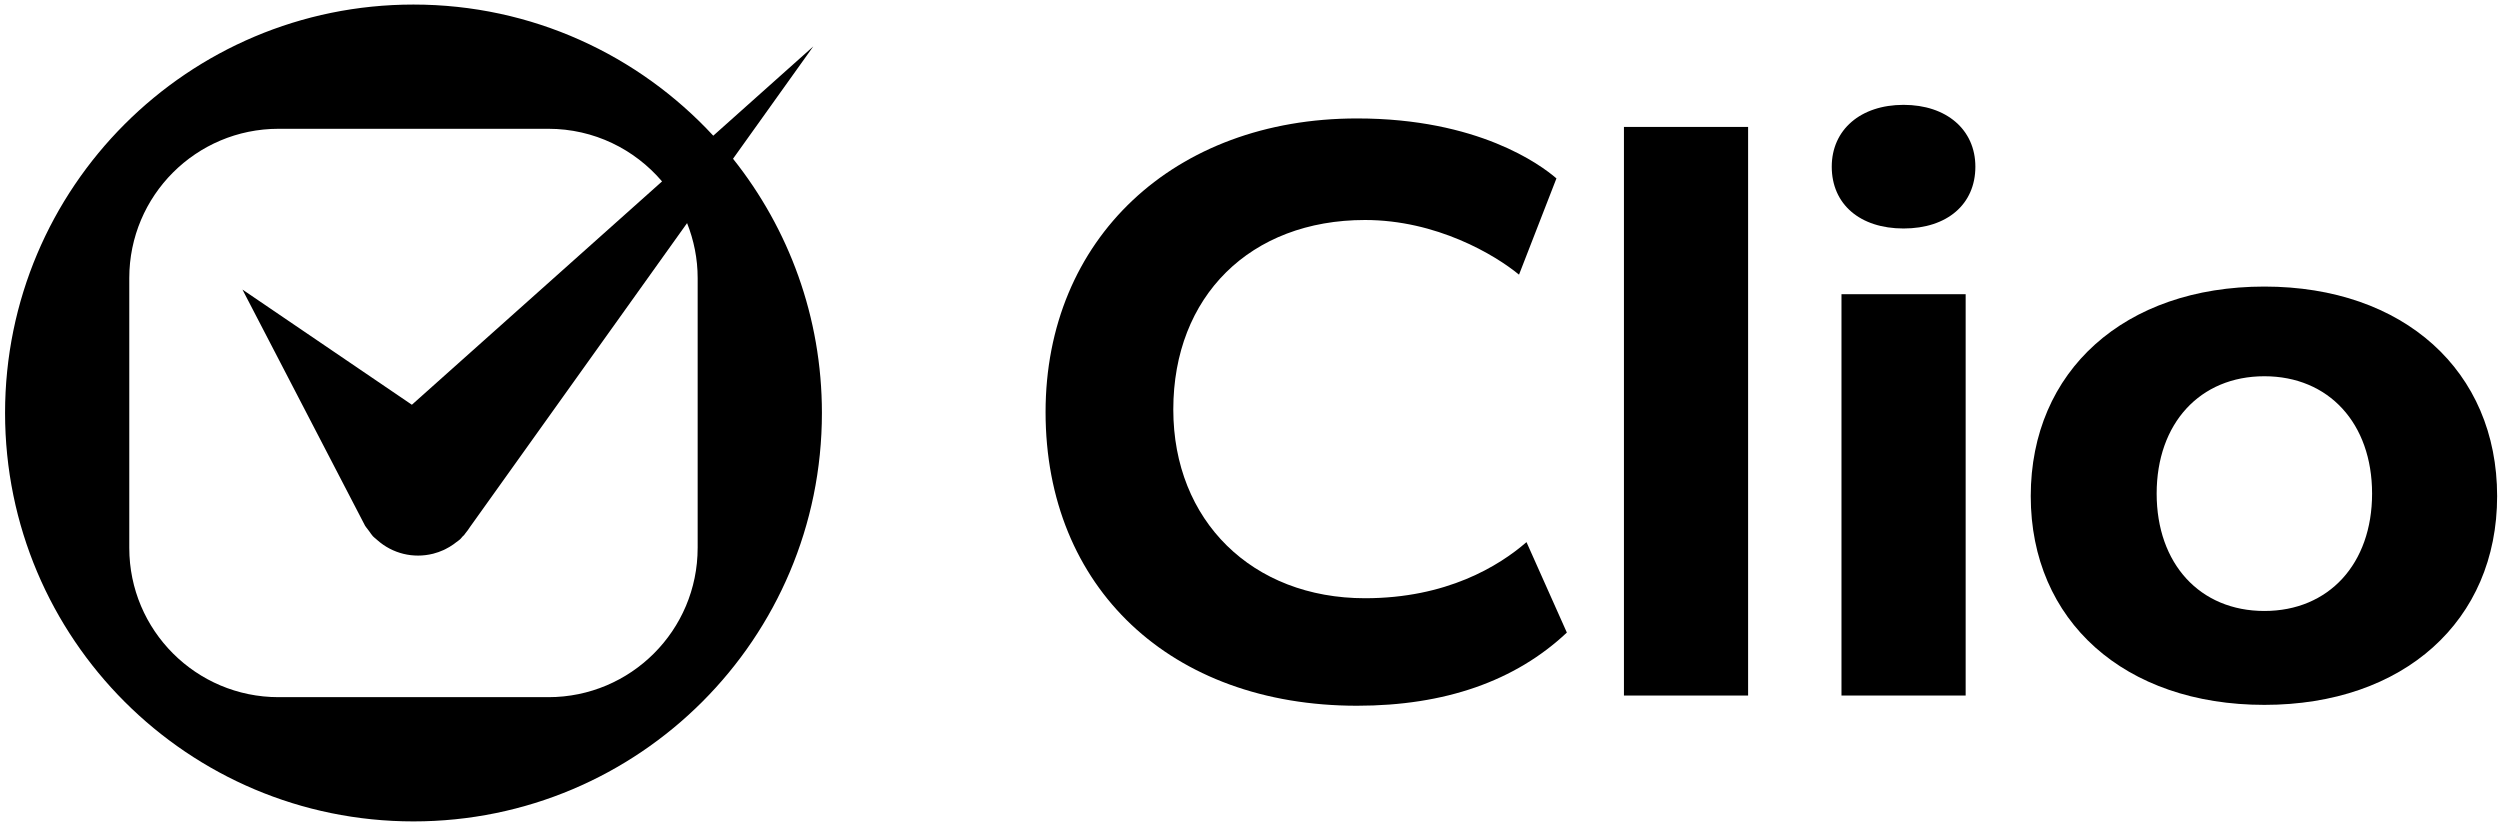
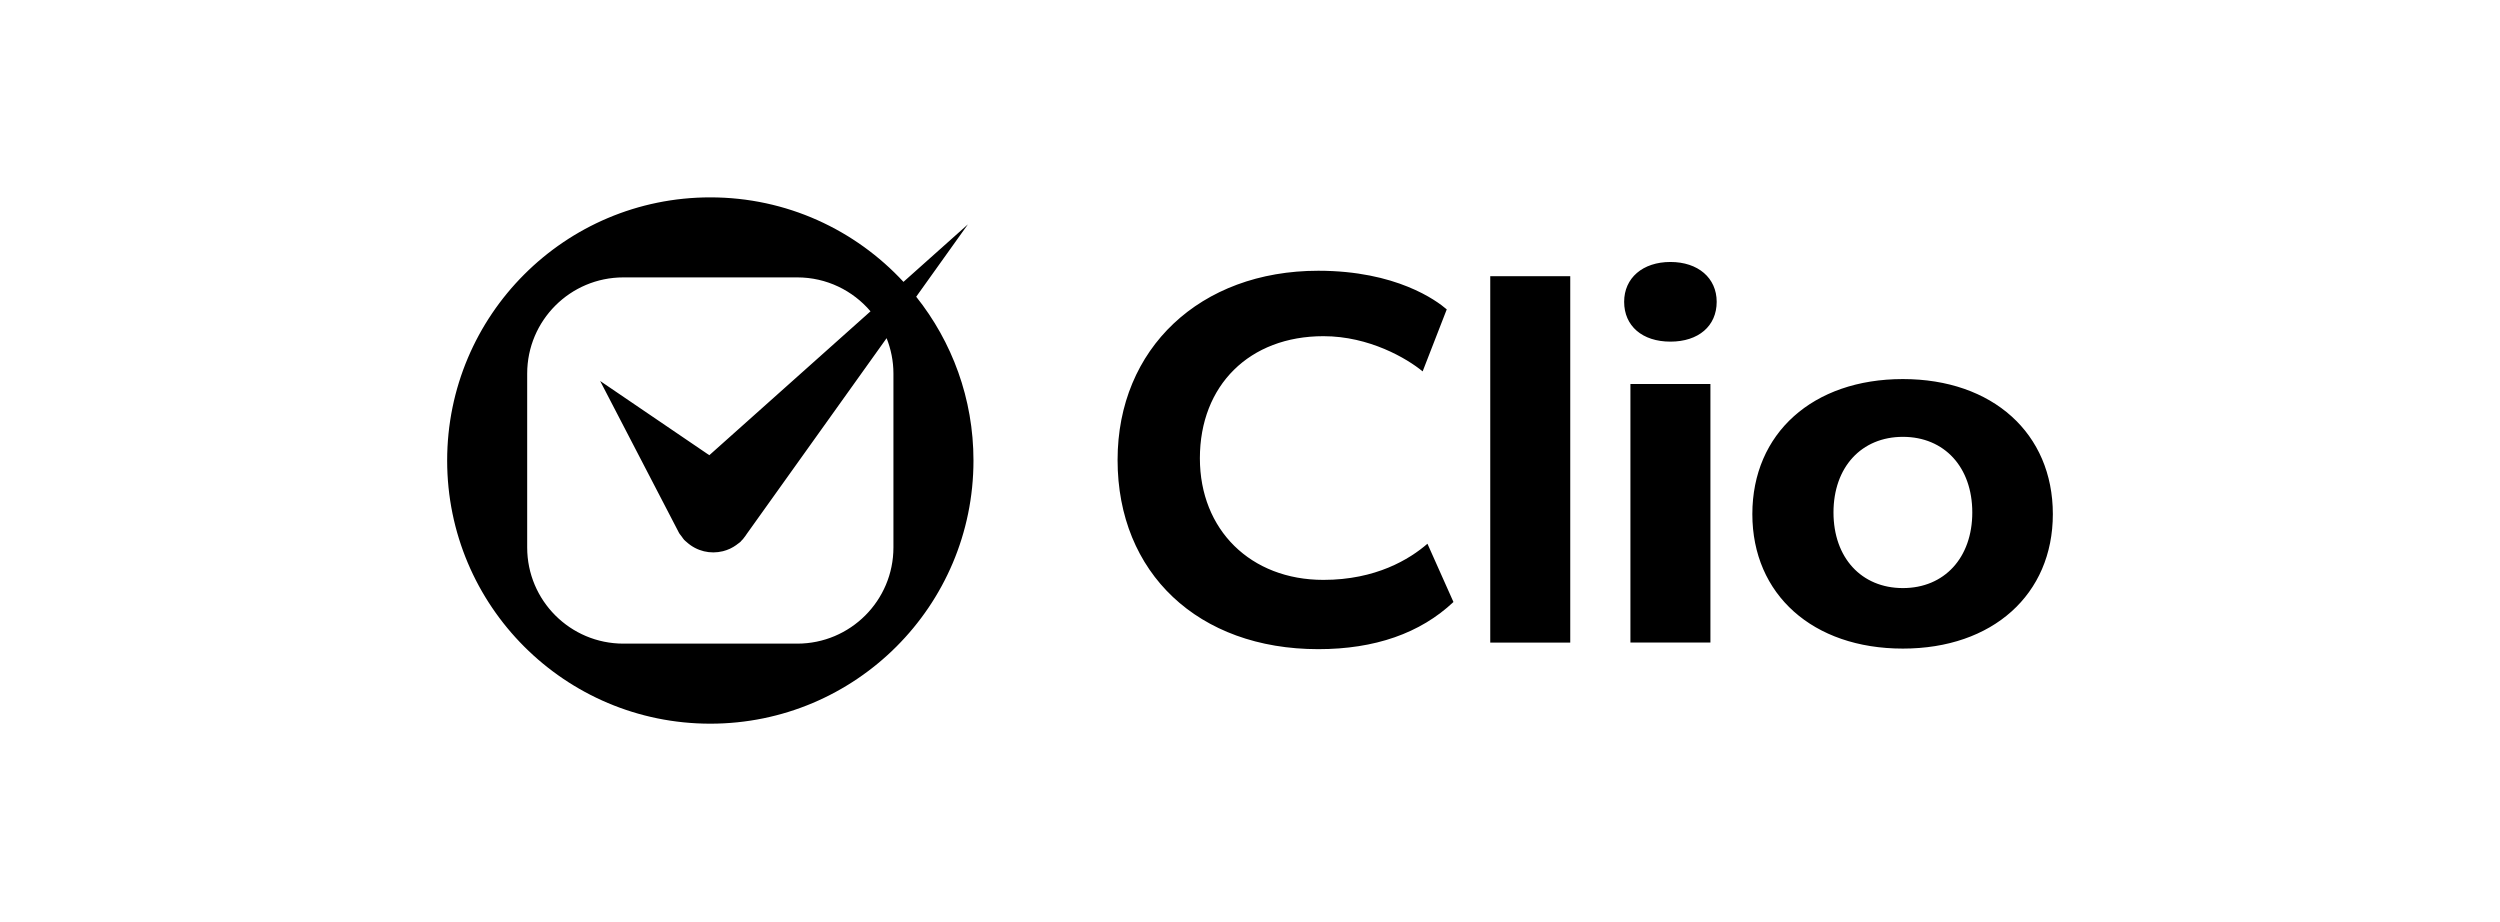
- <svg xmlns="http://www.w3.org/2000/svg" version="1.1" id="Layer_1" x="0px" y="0px" viewBox="0 0 2612.04 861.21" style="enable-background:new 0 0 2612.04 861.21;" xml:space="preserve">
-   <g>
-     <path d="M765.88,165.87l83.86-117.38l-104.5,93.29C667.27,57.55,555.82,4.76,432,4.76C196.32,4.76,5.29,195.8,5.29,431.49   c0,235.68,191.03,426.73,426.71,426.73c235.68,0,426.75-191.05,426.75-426.73C858.75,331.04,823.95,238.77,765.88,165.87z    M728.92,572.46c0,86.13-69.81,155.95-155.95,155.95H291.03c-86.12,0-155.96-69.83-155.96-155.95V290.53   c0-86.15,69.84-155.97,155.96-155.97h281.94c47.6,0,90.14,21.38,118.75,54.99L430.34,422.89L253.3,302.52l128.16,246.82   c0.8,1.35,1.96,2.56,2.88,3.87c0.5,0.68,0.97,1.34,1.52,2.01c1.26,1.69,2.3,3.48,3.78,5.07c1.23,1.32,2.68,2.32,4.03,3.52   c0.02,0.05,0.06,0.08,0.06,0.08c0.08,0.07,0.13,0.09,0.15,0.13c16.29,14.63,38.13,19.59,58.35,14.58c0.19-0.04,0.39-0.09,0.59-0.15   c3.64-0.93,7.19-2.19,10.66-3.78c0.56-0.24,1.1-0.52,1.62-0.78c3.05-1.5,5.97-3.23,8.81-5.25c0.89-0.61,1.72-1.3,2.6-1.98   c1.41-1.1,2.92-1.98,4.24-3.23c1.02-0.94,1.76-2.06,2.68-3.04c0.44-0.46,0.95-0.79,1.39-1.25l1.41-1.92   c1.8-2.19,3.47-4.43,4.95-6.79l226.69-317.33c7.06,17.79,11.06,37.14,11.06,57.44V572.46z" />
-     <g>
-       <g id="Logotype_3_">
-         <path d="M1417.86,737.37c-194.64,0-325.43-123.31-325.43-306.81c0-180.66,133.83-306.81,325.43-306.81     c126.35,0,191.71,48.28,208.33,62.64l-39.09,100.57c-25.16-20.74-86.2-57.1-160.91-57.1c-119.81,0-200.31,79.59-200.31,198.03     c0,116.08,82.36,197.15,200.31,197.15c85.16,0,139.78-33.52,168.72-58.62l42.16,94.49     C1583.21,711.64,1509.49,737.37,1417.86,737.37z" />
-         <rect x="1696.72" y="132.62" width="129.73" height="594.09" />
-         <path d="M1924.01,726.71v-419.3h129.74v419.3H1924.01z M1988.87,238.73c-45.58,0-75.03-25.35-75.03-64.58     c0-38.64,30.16-64.6,75.03-64.6c44.87,0,75.03,25.95,75.03,64.6C2063.9,213.37,2034.45,238.73,1988.87,238.73z" />
-         <path d="M2365.85,736.46c-146.01,0-244.1-87.63-244.1-218.08c0-130.96,98.1-218.97,244.1-218.97     c145.46,0,243.19,88.01,243.19,218.97C2609.04,648.83,2511.31,736.46,2365.85,736.46z M2365.85,393.11     c-67.32,0-112.54,49.27-112.54,122.62c0,73.33,45.22,122.62,112.54,122.62c67.32,0,112.54-49.29,112.54-122.62     C2478.39,442.38,2433.17,393.11,2365.85,393.11z" />
-       </g>
-     </g>
-   </g>
+ <svg xmlns="http://www.w3.org/2000/svg" fill="none" height="70" viewBox="0 0 190 70" width="190">
+   <path d="m53.983 15c5.803 0 11.026 2.474 14.681 6.422l4.898-4.372-3.931 5.501c2.722 3.417 4.353 7.741 4.353 12.449 0 11.046-8.955 20-20.001 20s-19.999-8.954-19.999-20c0-11.046 8.953-20 19.999-20zm46.205 5.577c5.922 0 8.986 2.263 9.765 2.936l-1.832 4.713c-1.18-.972-4.041-2.676-7.542-2.676-5.616 0-9.388 3.73-9.388 9.281 0 5.44 3.86 9.24 9.388 9.24 3.99 0 6.55-1.571 7.907-2.747l1.976 4.428c-2.524 2.378-5.979 3.584-10.274 3.584-9.122-0-15.252-5.78-15.252-14.38 0-8.467 6.272-14.379 15.252-14.379zm44.431 8.232c6.817 0 11.397 4.125 11.397 10.263 0 6.114-4.58 10.221-11.397 10.221-6.844-0-11.441-4.107-11.441-10.221 0-6.138 4.598-10.263 11.441-10.263zm-97.243-7.727c-4.036 0-7.31 3.273-7.31 7.311v13.214c0 4.036 3.274 7.308 7.31 7.309h13.215c4.037-0 7.309-3.272 7.31-7.309v-13.214c0-.951-.188-1.858-.519-2.692l-10.625 14.872c-.069.111-.147.216-.231.318l-.066.09c-.021.022-.045.037-.065.059-.043.046-.077.099-.125.143-.062.059-.133.1-.199.151-.041.032-.08.064-.122.093-.133.095-.269.176-.412.246-.024.012-.05.026-.076.037-.163.075-.329.133-.5.177-.009.003-.018.005-.027.007-.948.235-1.972.002-2.735-.684-.001-.002-.004-.003-.007-.006-.001-.001-.002-.002-.003-.004-.063-.056-.131-.103-.188-.165-.069-.074-.118-.158-.177-.237-.026-.031-.048-.062-.071-.094-.043-.061-.098-.118-.136-.182l-6.006-11.568 8.297 5.642 12.251-10.936c-1.341-1.575-3.335-2.578-5.566-2.578zm71.963 27.754h-6.08v-27.844h6.08zm10.653-.001h-6.08v-19.651h6.08zm14.628-15.635c-3.155 0-5.275 2.309-5.275 5.747 0 3.437 2.12 5.747 5.275 5.747s5.274-2.31 5.274-5.747c0-3.438-2.119-5.747-5.274-5.747zm-17.668-13.29c2.102 0 3.516 1.216 3.516 3.027 0 1.838-1.38 3.027-3.516 3.027-2.137 0-3.517-1.189-3.517-3.027 0-1.811 1.414-3.027 3.517-3.027z" fill="#000" />
</svg>
